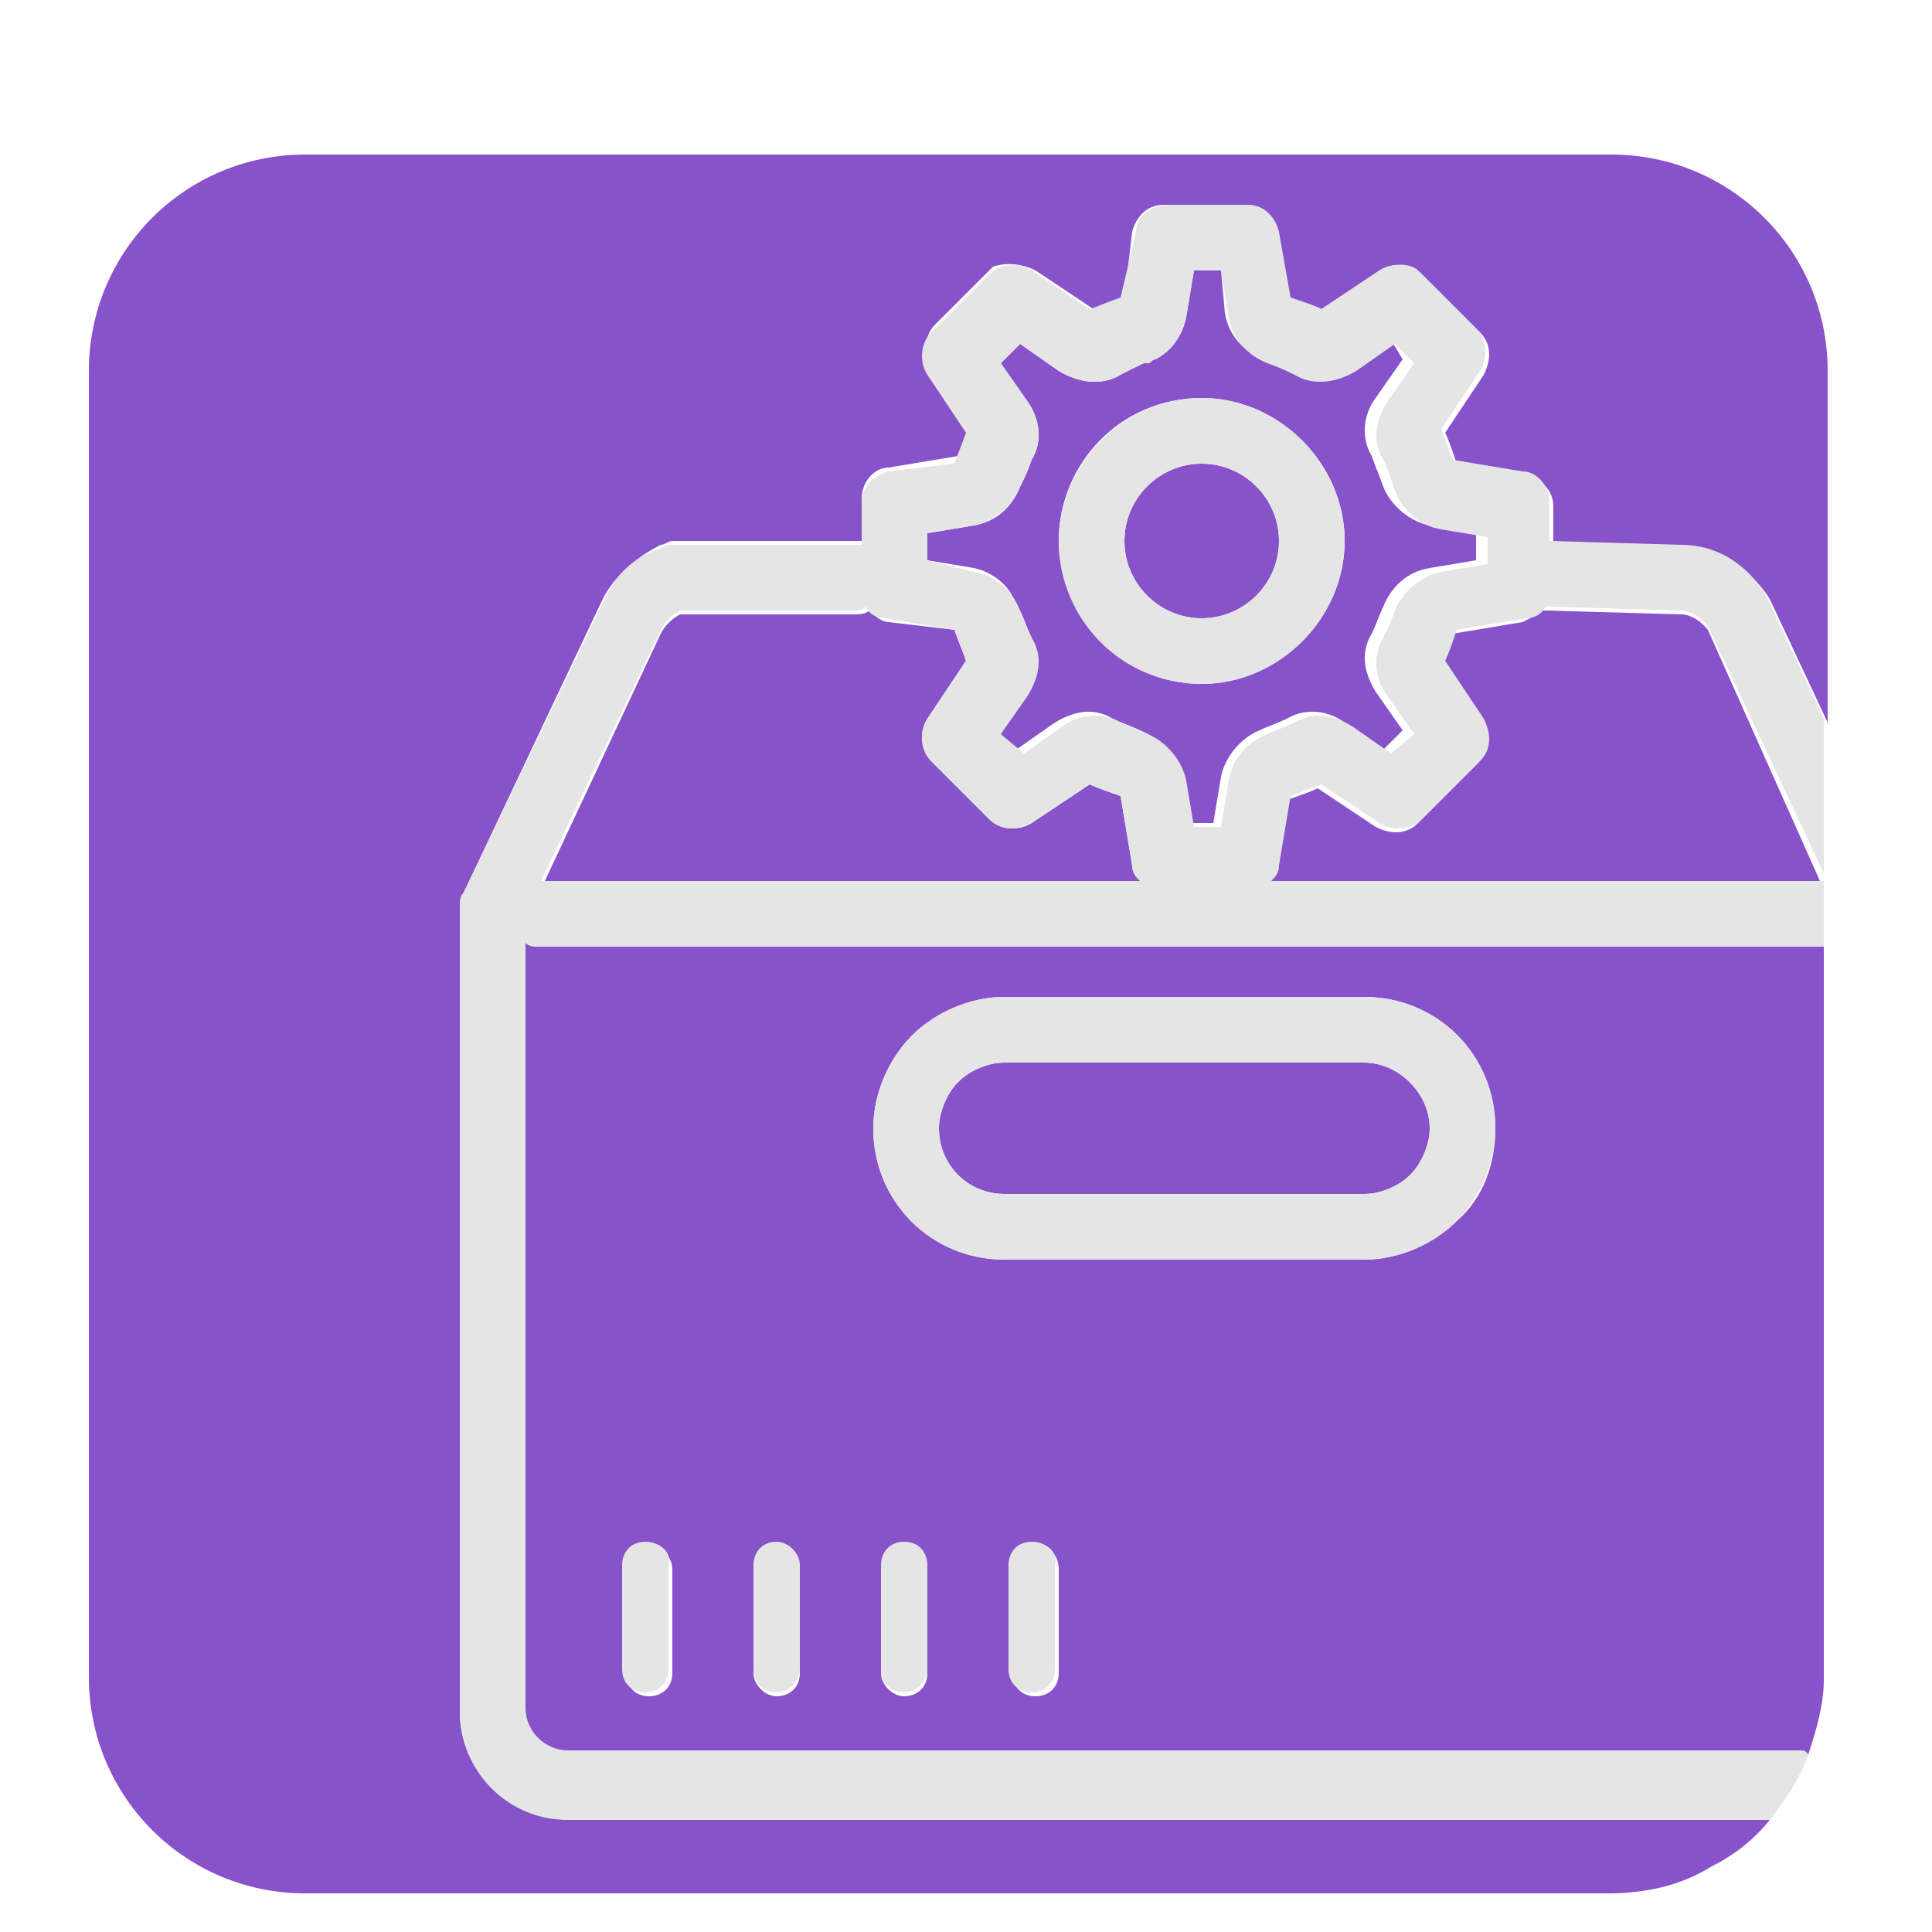
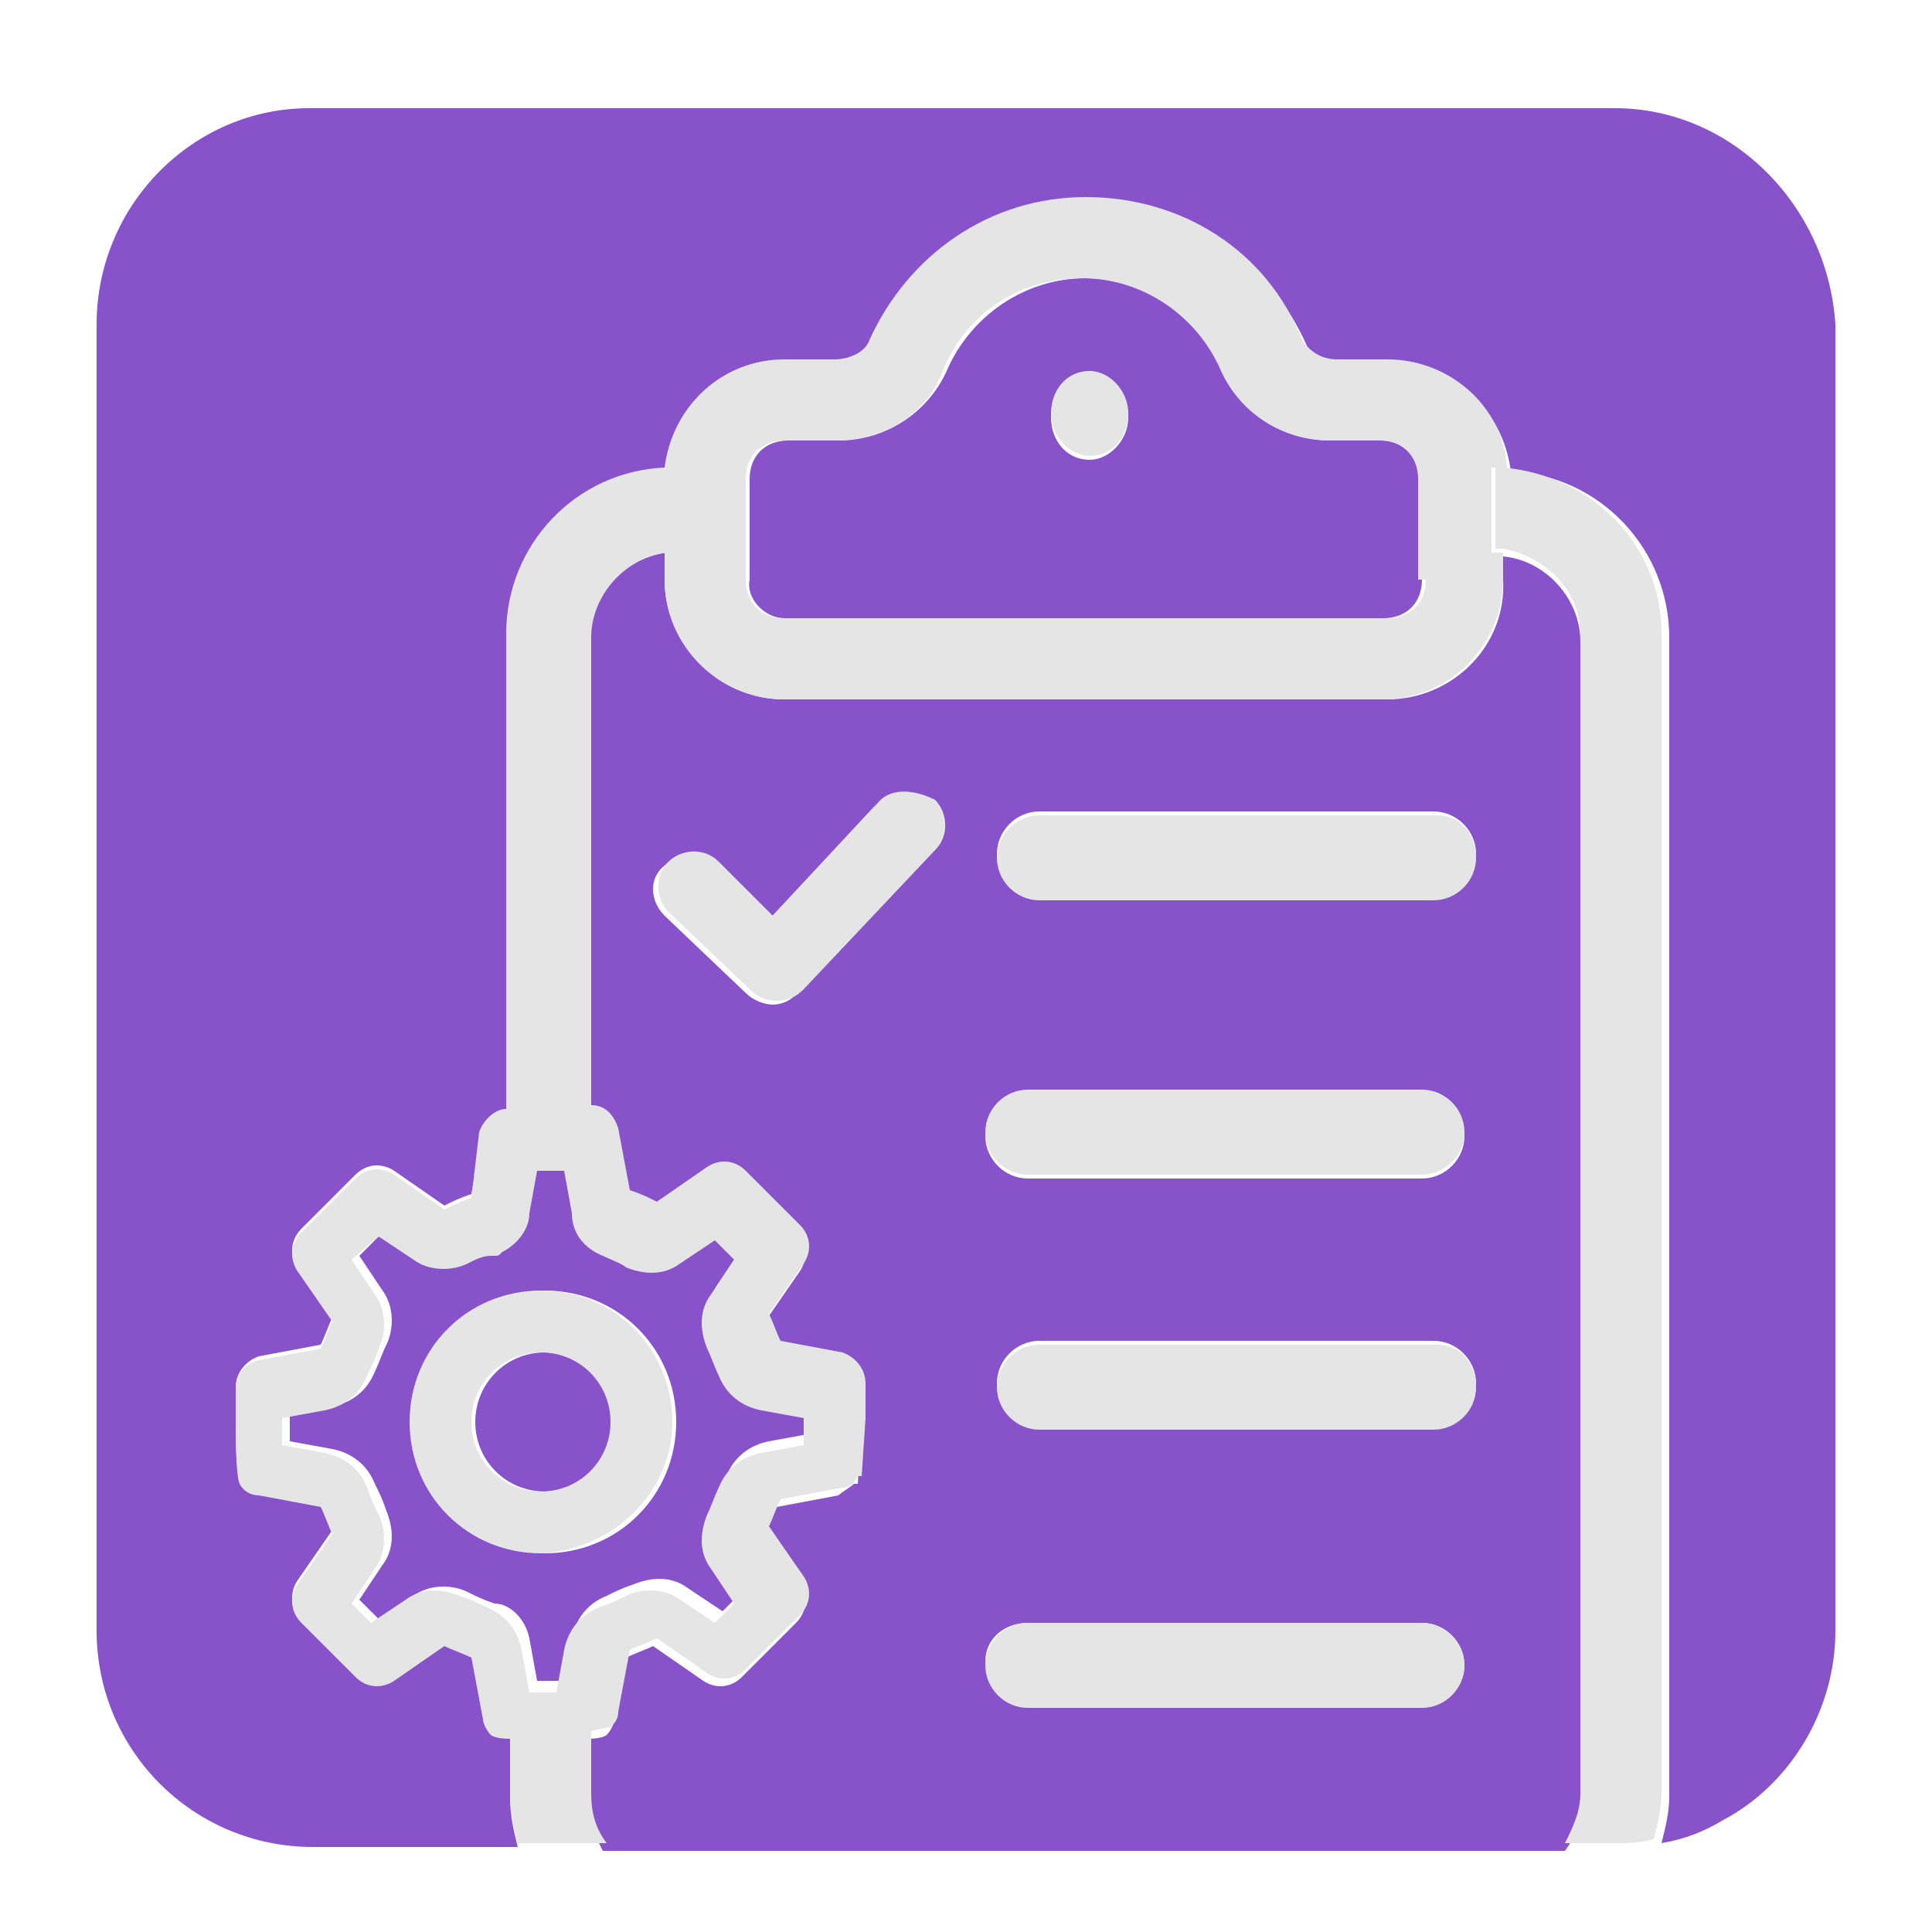
- <svg xmlns="http://www.w3.org/2000/svg" id="Camada_1" x="0" y="0" version="1.1" viewBox="0 0 50 50" xml:space="preserve">
-   <style>.st1{fill:#8852ca}.st2{fill:#e5e5e5}</style>
-   <path fill="none" d="M47.2 22.8l-.1-.1.1.1z" />
-   <path d="M44.2 16.3s-.3-.4-.7-.4l-3.5-.1h-.1c-.1.1-.3.2-.5.3l-1.8.3c-.1.3-.2.5-.3.8l1 1.5c.2.3.2.8-.1 1.1l-1.5 1.5c-.3.3-.7.3-1.1.1l-1.5-1c-.2.1-.5.2-.8.3l-.3 1.8c0 .2-.1.3-.2.4h14.3v-.1l-2.9-6.5zM14 24.5c-.1 0-.3 0-.4-.1v19.9c0 .6.5 1.1 1.1 1.1h32.1c.2-.6.4-1.3.4-1.9V24.4H14zm3.4 18.8c0 .4-.3.6-.6.6-.4 0-.6-.3-.6-.6v-2.7c0-.4.3-.6.6-.6s.6.3.6.6v2.7zm3.3 0c0 .4-.3.6-.6.6s-.6-.3-.6-.6v-2.7c0-.4.3-.6.6-.6.4 0 .6.3.6.6v2.7zm3.3 0c0 .4-.3.6-.6.6s-.6-.3-.6-.6v-2.7c0-.4.3-.6.6-.6.4 0 .6.3.6.6v2.7zm3.4 0c0 .4-.3.6-.6.6-.4 0-.6-.3-.6-.6v-2.7c0-.4.3-.6.6-.6.4 0 .6.3.6.6v2.7zm10.3-11.7c-.6.6-1.5 1-2.4 1H26c-1.9 0-3.4-1.5-3.4-3.4 0-.9.4-1.8 1-2.4.6-.6 1.5-1 2.4-1h9.3c1.9 0 3.4 1.5 3.4 3.4 0 .9-.3 1.8-1 2.4z" class="st1" />
-   <path d="M35.3 27.5H26c-.5 0-.9.2-1.2.5-.3.3-.5.8-.5 1.2 0 1 .8 1.7 1.7 1.7h9.3c.5 0 .9-.2 1.2-.5.3-.3.5-.8.5-1.2 0-.9-.8-1.7-1.7-1.7z" class="st1" />
-   <path d="M11.9 44.3V23.5c0-.1 0-.2.1-.4l3.6-7.6c.3-.6.9-1.1 1.5-1.4.1 0 .2-.1.3-.1h4.9v-1.1c0-.4.3-.8.7-.8l1.8-.3c.1-.2.2-.5.3-.8l-1-1.5c-.2-.3-.2-.8.1-1.1l1.5-1.5c.3-.1.7-.1 1.1.1l1.5 1c.2-.1.5-.2.8-.3l.2-1.7c.1-.4.4-.7.8-.7h2.1c.4 0 .8.3.8.7l.3 1.8c.4 0 .7.1.9.2l1.5-1c.3-.2.8-.2 1.1.1l1.5 1.5c.3.3.3.7.1 1.1l-1 1.5c.1.2.2.5.3.8l1.8.3c.4.1.7.4.7.8v1l3.4.1c1.1 0 1.9.8 2.2 1.3l1.5 3.2V9.6c0-3.1-2.5-5.6-5.6-5.6H7.9C4.8 4 2.3 6.5 2.3 9.6v33.8c0 3.1 2.5 5.6 5.6 5.6h33.7c1 0 1.9-.2 2.7-.7.6-.3 1.1-.7 1.5-1.2H14.7c-1.6-.1-2.8-1.3-2.8-2.8z" class="st1" />
-   <path d="M31.1 16c1.1 0 2-.9 2-2s-.9-2-2-2-2 .9-2 2 .9 2 2 2z" class="st1" />
-   <path d="M26.3 15.7c.1.2.2.5.3.7.3.5.2 1.1-.1 1.5l-.7 1 .5.5 1-.7c.5-.3 1-.4 1.5-.1.2.1.5.2.7.3.5.2.9.6 1 1.2l.2 1.2h.7l.2-1.2c.1-.5.5-1 1-1.2.2-.1.5-.2.7-.3.5-.3 1.1-.2 1.5.1l1 .7.5-.5-.7-1c-.3-.5-.4-1-.1-1.5.1-.2.2-.5.3-.7.2-.5.6-.9 1.2-1l1.2-.2v-.7l-1.2-.2c-.5-.1-1-.5-1.2-1-.1-.3-.2-.5-.3-.8-.3-.5-.2-1.1.1-1.5l.7-1-.3-.5-1 .7c-.5.3-1.1.4-1.6.1-.2-.1-.4-.2-.7-.3-.5-.2-.9-.6-1-1.2L31.6 7h-.7l-.2 1.2c-.1.5-.4.9-.8 1.1-.1 0-.1.1-.2.1h-.1c-.2.1-.5.2-.6.3-.5.3-1.1.2-1.6-.1l-1-.7-.5.5.7 1c.3.5.4 1 .1 1.5-.1.3-.2.5-.3.7-.2.5-.6.9-1.2 1l-1.2.2v.7l1.2.2c.5.1 1 .5 1.1 1zm4.8-5.4c2 0 3.7 1.7 3.7 3.7s-1.7 3.7-3.7 3.7-3.7-1.7-3.7-3.7 1.6-3.7 3.7-3.7z" class="st1" />
-   <path d="M29.3 22.4l-.3-1.8c-.3-.1-.5-.2-.8-.3l-1.5 1c-.3.2-.8.2-1.1-.1l-1.5-1.5c-.3-.3-.3-.8-.1-1.1l1-1.5c-.1-.3-.2-.5-.3-.8l-1.7-.2c-.2 0-.4-.2-.5-.3-.1.1-.3.1-.4.1h-4.5c-.2.1-.4.3-.5.5l-3 6.4h15.5c-.2-.2-.3-.3-.3-.4z" class="st1" />
-   <path d="M46.6 45.3H14.7c-.6 0-1.1-.5-1.1-1.1V24.4c.1.1.2.1.4.1h33.2v-1.7H32.9c.1-.1.2-.2.2-.4l.3-1.8c.3-.1.5-.2.8-.3l1.5 1c.3.2.8.2 1.1-.1l1.5-1.5c.3-.3.3-.7.1-1.1l-1-1.5c.1-.2.2-.5.3-.8l1.8-.3c.2 0 .4-.1.5-.3h.1l3.4.1c.4 0 .7.4.7.4l3 6.4v-4l-1.5-3.2c-.3-.5-1-1.3-2.2-1.3l-3.4-.1v-1c0-.4-.3-.8-.7-.8l-1.8-.3c-.1-.3-.2-.5-.3-.8l1-1.5c.2-.3.2-.8-.1-1.1L36.7 7c-.2-.2-.7-.2-1 0l-1.5 1c-.2-.1-.5-.2-.8-.3L33.1 6c-.1-.4-.4-.7-.8-.7h-2.1c-.4 0-.8.3-.8.7L29 7.7c-.3.1-.5.2-.8.3l-1.5-1c-.3-.2-.8-.2-1.1.1l-1.5 1.5c-.3.3-.3.8-.1 1.1l1 1.5c-.1.3-.2.5-.3.8l-1.7.2c-.4.1-.7.4-.7.8v1.1h-4.9c-.1 0-.2 0-.3.1-.7.2-1.2.7-1.5 1.4L12 23.1c-.1.1-.1.2-.1.4v20.8c0 1.5 1.2 2.8 2.8 2.8h31.1c.4-.5.8-1.1 1-1.7-.1-.1-.1-.1-.2-.1zM24 13.8l1.2-.2c.5-.1 1-.5 1.2-1 .1-.2.2-.5.3-.7.3-.5.2-1.1-.1-1.5l-.7-1 .5-.5 1 .7c.5.3 1.1.4 1.6.1l.6-.3h.1c.1 0 .1-.1.2-.1.4-.2.7-.6.8-1.1l.2-1.2h.7l.2 1.2c.1.6.5 1 1 1.2.3.1.5.2.7.3.5.3 1.1.2 1.6-.1l1-.7.5.5-.7 1c-.3.5-.4 1-.1 1.5.1.2.2.5.3.8.2.5.6.9 1.2 1l1.2.2v.7l-1.2.2c-.5.1-1 .5-1.2 1-.1.3-.2.5-.3.7-.3.5-.2 1.1.1 1.5l.7 1-.6.5-1-.7c-.5-.3-1-.4-1.5-.1-.2.1-.5.2-.7.3-.5.2-.9.6-1 1.2l-.2 1.2h-.7l-.2-1.2c-.1-.5-.5-1-1-1.2-.2-.1-.5-.2-.7-.3-.5-.3-1.1-.2-1.5.1l-1 .7-.6-.5.7-1c.3-.5.4-1 .1-1.5-.1-.2-.2-.5-.3-.7-.2-.5-.6-.9-1.2-1l-1.2-.3v-.7zm-6.9 2.5c.1-.2.3-.4.5-.5H22c.2 0 .3 0 .4-.1.1.2.3.3.5.3l1.8.3c.1.3.2.5.3.8l-1 1.5c-.2.3-.2.8.1 1.1l1.5 1.5c.3.3.7.3 1.1.1l1.5-1c.2.1.5.2.8.3l.3 1.8c0 .2.1.3.2.4H14l3.1-6.5z" class="st2" />
-   <path d="M35.3 25.8H26c-.9 0-1.8.4-2.4 1-.6.6-1 1.5-1 2.4 0 1.9 1.5 3.4 3.4 3.4h9.3c.9 0 1.8-.4 2.4-1 .6-.6 1-1.5 1-2.4 0-1.9-1.5-3.4-3.4-3.4zm1.2 4.6c-.3.3-.8.5-1.2.5H26c-1 0-1.7-.8-1.7-1.7 0-.5.2-.9.5-1.2.3-.3.8-.5 1.2-.5h9.3c.9 0 1.7.8 1.7 1.7 0 .5-.2.9-.5 1.2zm-9.8 9.5c-.4 0-.6.3-.6.6v2.7c0 .4.3.6.6.6.4 0 .6-.3.6-.6v-2.7c.1-.3-.2-.6-.6-.6zm-3.3 0c-.4 0-.6.3-.6.6v2.7c0 .4.3.6.6.6s.6-.3.6-.6v-2.7c0-.3-.2-.6-.6-.6zm-3.3 0c-.4 0-.6.3-.6.6v2.7c0 .4.3.6.6.6s.6-.3.6-.6v-2.7c0-.3-.3-.6-.6-.6zm-3.4 0c-.4 0-.6.3-.6.6v2.7c0 .4.3.6.6.6.4 0 .6-.3.6-.6v-2.7c.1-.3-.2-.6-.6-.6zm14.4-22.2c2 0 3.7-1.7 3.7-3.7s-1.7-3.7-3.7-3.7-3.7 1.7-3.7 3.7 1.6 3.7 3.7 3.7zm0-5.7c1.1 0 2 .9 2 2s-.9 2-2 2-2-.9-2-2 .9-2 2-2z" class="st2" />
+ <svg xmlns="http://www.w3.org/2000/svg" version="1.1" id="Camada_1" x="0px" y="0px" viewBox="0 0 50 50" style="enable-background:new 0 0 50 50;" xml:space="preserve">
+   <style type="text/css">
+ 	.st0{fill:#8852CA;}
+ 	.st1{fill:#E5E5E5;}
+ </style>
+   <g>
+     <path class="st0" d="M41.8,2.8H8C5,2.8,2.5,5.3,2.5,8.4v31.3v2.5c0,3.1,2.5,5.6,5.6,5.6h5.3c-0.1-0.4-0.2-0.8-0.2-1.3v-1.6   c-0.4-0.1-0.5-0.1-0.5-0.1c-0.1-0.1-0.2-0.2-0.2-0.4l-0.3-1.6c-0.2-0.1-0.5-0.2-0.7-0.3l-1.3,0.9c-0.3,0.2-0.7,0.2-1-0.1l-1.4-1.4   c-0.3-0.3-0.3-0.7-0.1-1l0.9-1.3c-0.1-0.2-0.2-0.5-0.3-0.7l-1.6-0.3c-0.2,0-0.4-0.1-0.5-0.3c-0.1-0.2-0.1-1.4-0.1-1.4l0-1   c0-0.4,0.3-0.7,0.6-0.8l1.6-0.3c0.1-0.2,0.2-0.5,0.3-0.7l-0.9-1.3c-0.2-0.3-0.2-0.7,0.1-1l1.4-1.4c0.3-0.3,0.7-0.3,1-0.1l1.3,0.9   c0.2-0.1,0.4-0.2,0.7-0.3l0.3-1.6c0.1-0.4,0.4-0.6,0.7-0.6V16.5c0-2.3,1.8-4.2,4.1-4.3c0.1-1.6,1.5-2.8,3.1-2.8h1.3   c0.4,0,0.7-0.2,0.9-0.5c0.9-2.3,3.1-3.7,5.6-3.7s4.6,1.5,5.6,3.7c0.1,0.3,0.5,0.5,0.9,0.5h1.3c1.6,0,2.9,1.2,3.1,2.8   c2.3,0.1,4.1,2,4.1,4.3v30c0,0.4-0.1,0.8-0.2,1.2c0.6-0.1,1.1-0.3,1.6-0.6c1.7-0.9,2.9-2.8,2.9-4.9V23.9V8.4   C47.3,5.3,44.8,2.8,41.8,2.8z" />
+     <path class="st0" d="M13.7,42.4l0.2,1.1h0.7l0.2-1.1c0.1-0.5,0.4-0.9,0.9-1.1c0.2-0.1,0.4-0.2,0.7-0.3c0.5-0.2,1-0.2,1.4,0.1   l0.9,0.6l0.5-0.5l-0.6-0.9c-0.3-0.4-0.3-1-0.1-1.4c0.1-0.2,0.2-0.4,0.3-0.7c0.2-0.5,0.6-0.8,1.1-0.9l1.1-0.2v-0.7l-1.1-0.2   c-0.5-0.1-0.9-0.4-1.1-0.9c-0.1-0.2-0.2-0.5-0.3-0.7c-0.2-0.4-0.2-1,0.1-1.4l0.6-0.9L18.6,32l-0.9,0.6c-0.4,0.3-1,0.3-1.4,0.1   c-0.2-0.1-0.4-0.2-0.6-0.3c-0.5-0.2-0.8-0.6-0.9-1.1l-0.2-1.1h-0.7l-0.2,1.1c-0.1,0.4-0.4,0.8-0.7,1c0,0-0.1,0-0.2,0.1   c0,0-0.1,0-0.1,0c-0.2,0.1-0.4,0.2-0.6,0.2c-0.5,0.2-1,0.2-1.4-0.1L9.8,32l-0.5,0.5l0.6,0.9c0.3,0.4,0.3,1,0.1,1.4   c-0.1,0.2-0.2,0.5-0.3,0.7c-0.2,0.5-0.6,0.8-1.1,0.9l-1.1,0.2v0.7l1.1,0.2c0.5,0.1,0.9,0.4,1.1,0.9c0.1,0.2,0.2,0.4,0.3,0.7   c0.2,0.5,0.2,1-0.1,1.4l-0.6,0.9l0.5,0.5l0.9-0.6c0.4-0.3,1-0.3,1.4-0.1c0.2,0.1,0.4,0.2,0.7,0.3C13.2,41.5,13.6,41.9,13.7,42.4z    M10.7,36.8c0-1.9,1.5-3.4,3.4-3.4c1.9,0,3.4,1.5,3.4,3.4s-1.5,3.4-3.4,3.4C12.2,40.1,10.7,38.6,10.7,36.8z" />
+     <path class="st0" d="M15.9,36.8c0-1-0.8-1.8-1.8-1.8c-1,0-1.8,0.8-1.8,1.8c0,1,0.8,1.8,1.8,1.8C15.1,38.6,15.9,37.8,15.9,36.8z" />
+     <path class="st0" d="M35.9,18.1H20.3c-1.7,0-3.1-1.4-3.1-3.1v-0.7c-1.1,0.2-2,1.1-2,2.2v12.3c0.3,0,0.6,0.3,0.7,0.6l0.3,1.6   c0.2,0.1,0.5,0.2,0.7,0.3l1.3-0.9c0.3-0.2,0.7-0.2,1,0.1l1.4,1.4c0.3,0.3,0.3,0.7,0.1,1l-0.9,1.3c0.1,0.2,0.2,0.5,0.3,0.7l1.6,0.3   c0.4,0.1,0.6,0.4,0.6,0.8v0.9l-0.1,1.5c0,0,0,0-0.1,0c-0.1,0.1-0.3,0.2-0.4,0.3l-1.6,0.3c-0.1,0.2-0.2,0.5-0.3,0.7l0.9,1.3   c0.2,0.3,0.2,0.7-0.1,1l-1.4,1.4c-0.3,0.3-0.7,0.3-1,0.1l-1.3-0.9c-0.2,0.1-0.5,0.2-0.7,0.3l-0.3,1.6c0,0.1-0.1,0.3-0.2,0.4   c0,0-0.1,0.1-0.5,0.1v1.6c0,0.5,0.2,0.9,0.4,1.3h24.9c0.3-0.4,0.4-0.8,0.4-1.3v-30c0-1.1-0.9-2.1-2-2.2V15   C39,16.7,37.6,18.1,35.9,18.1z M26.6,28.3h10.2c0.6,0,1.1,0.5,1.1,1.1s-0.5,1.1-1.1,1.1H26.6c-0.6,0-1.1-0.5-1.1-1.1   S26,28.3,26.6,28.3z M24,22.1l-3.4,3.6C20.5,25.9,20.2,26,20,26c0,0,0,0,0,0c-0.2,0-0.5-0.1-0.7-0.3l-2.1-2c-0.4-0.4-0.4-1,0-1.3   c0.4-0.4,1-0.4,1.3,0l1.4,1.4l2.7-2.9c0.4-0.4,1-0.4,1.3,0C24.4,21.1,24.4,21.7,24,22.1z M36.8,44.1H26.6c-0.6,0-1.1-0.5-1.1-1.1   S26,42,26.6,42h10.2c0.6,0,1.1,0.5,1.1,1.1S37.4,44.1,36.8,44.1z M37.2,36.9H26.9c-0.6,0-1.1-0.5-1.1-1.1c0-0.6,0.5-1.1,1.1-1.1   h10.2c0.6,0,1.1,0.5,1.1,1.1C38.2,36.5,37.8,36.9,37.2,36.9z M37.2,23.2H26.9c-0.6,0-1.1-0.5-1.1-1.1c0-0.6,0.5-1.1,1.1-1.1h10.2   c0.6,0,1.1,0.5,1.1,1.1C38.2,22.7,37.8,23.2,37.2,23.2z" />
+     <path class="st0" d="M20.3,16h15.5c0.6,0,1-0.4,1-1v-2.6c0-0.6-0.4-1-1-1h-1.3c-1.3,0-2.4-0.7-2.8-1.8c-0.6-1.5-2-2.4-3.6-2.4   s-3,1-3.6,2.4c-0.5,1.1-1.6,1.8-2.8,1.8h-1.3c-0.6,0-1,0.4-1,1V15C19.3,15.5,19.8,16,20.3,16z M28.2,9.7c0.6,0,1,0.5,1,1.1   s-0.5,1.1-1,1.1c-0.6,0-1-0.5-1-1.1S27.7,9.7,28.2,9.7z" />
+     <path class="st1" d="M17.4,36.8c0-1.9-1.5-3.4-3.4-3.4c-1.9,0-3.4,1.5-3.4,3.4s1.5,3.4,3.4,3.4C15.9,40.1,17.4,38.6,17.4,36.8z    M12.2,36.8c0-1,0.8-1.8,1.8-1.8c1,0,1.8,0.8,1.8,1.8c0,1-0.8,1.8-1.8,1.8C13,38.6,12.2,37.8,12.2,36.8z" />
+     <g>
+       <path class="st1" d="M17.2,12.1c-2.3,0.1-4.1,2-4.1,4.3v11.9v0.4c-0.3,0-0.6,0.3-0.7,0.6L12.2,31c-0.3,0.1-0.5,0.2-0.7,0.3    l-1.3-0.9c-0.3-0.2-0.7-0.2-1,0.1l-1.4,1.4c-0.3,0.3-0.3,0.7-0.1,1l0.9,1.3c-0.1,0.2-0.2,0.5-0.3,0.7l-1.6,0.3    c-0.4,0.1-0.6,0.4-0.6,0.8l0,1c0,0,0,1.2,0.1,1.4c0.1,0.2,0.3,0.3,0.5,0.3l1.6,0.3c0.1,0.2,0.2,0.5,0.3,0.7l-0.9,1.3    c-0.2,0.3-0.2,0.7,0.1,1l1.4,1.4c0.3,0.3,0.7,0.3,1,0.1l1.3-0.9c0.2,0.1,0.5,0.2,0.7,0.3l0.3,1.6c0,0.1,0.1,0.3,0.2,0.4    c0,0,0.1,0.1,0.5,0.1V45v1.4c0,0.5,0.1,0.9,0.2,1.3h2.3c-0.3-0.4-0.4-0.8-0.4-1.3V45v-0.2c0.4-0.1,0.5-0.1,0.5-0.1    c0.1-0.1,0.2-0.2,0.2-0.4l0.3-1.6c0.2-0.1,0.5-0.2,0.7-0.3l1.3,0.9c0.3,0.2,0.7,0.2,1-0.1l1.4-1.4c0.3-0.3,0.3-0.7,0.1-1l-0.9-1.3    c0.1-0.2,0.2-0.5,0.3-0.7l1.6-0.3c0.2,0,0.3-0.1,0.4-0.3c0,0,0,0,0.1,0l0.1-1.5v-0.9c0-0.4-0.3-0.7-0.6-0.8l-1.6-0.3    c-0.1-0.2-0.2-0.5-0.3-0.7l0.9-1.3c0.2-0.3,0.2-0.7-0.1-1l-1.4-1.4c-0.3-0.3-0.7-0.3-1-0.1l-1.3,0.9c-0.2-0.1-0.4-0.2-0.7-0.3    l-0.3-1.6c-0.1-0.3-0.3-0.6-0.7-0.6v-0.4V16.5c0-1.1,0.9-2.1,2-2.2v-1.8C17.2,12.3,17.2,12.2,17.2,12.1z M15.6,32.5    c0.2,0.1,0.5,0.2,0.6,0.3c0.5,0.2,1,0.2,1.4-0.1l0.9-0.6l0.5,0.5l-0.6,0.9c-0.3,0.4-0.3,0.9-0.1,1.4c0.1,0.2,0.2,0.5,0.3,0.7    c0.2,0.5,0.6,0.8,1.1,0.9l1.1,0.2v0.7l-1.1,0.2c-0.5,0.1-0.9,0.4-1.1,0.9c-0.1,0.2-0.2,0.5-0.3,0.7c-0.2,0.5-0.2,1,0.1,1.4    l0.6,0.9l-0.5,0.5l-0.9-0.6c-0.4-0.3-1-0.3-1.4-0.1c-0.2,0.1-0.4,0.2-0.7,0.3c-0.5,0.2-0.8,0.6-0.9,1.1l-0.2,1.1h-0.7l-0.2-1.1    c-0.1-0.5-0.4-0.9-0.9-1.1c-0.2-0.1-0.4-0.2-0.7-0.3c-0.5-0.2-1-0.2-1.4,0.1l-0.9,0.6l-0.5-0.5l0.6-0.9c0.3-0.4,0.3-1,0.1-1.4    c-0.1-0.2-0.2-0.4-0.3-0.7c-0.2-0.5-0.6-0.8-1.1-0.9l-1.1-0.2v-0.7l1.1-0.2c0.5-0.1,0.9-0.4,1.1-0.9c0.1-0.2,0.2-0.4,0.3-0.7    c0.2-0.4,0.2-1-0.1-1.4l-0.6-0.9L9.8,32l0.9,0.6c0.4,0.3,1,0.3,1.4,0.1c0.2-0.1,0.4-0.2,0.6-0.2c0,0,0.1,0,0.1,0    c0.1,0,0.1,0,0.2-0.1c0.4-0.2,0.7-0.6,0.7-1l0.2-1.1h0.7l0.2,1.1C14.8,31.9,15.1,32.3,15.6,32.5z" />
+       <path class="st1" d="M38.9,12.1c0,0.1,0,0.2,0,0.3v1.8c1.1,0.2,2,1.1,2,2.2v30c0,0.5-0.2,0.9-0.4,1.3h1.2h0c0.4,0,0.7,0,1.1-0.1    c0.1-0.4,0.2-0.8,0.2-1.2v-30C43,14.1,41.2,12.3,38.9,12.1z" />
+       <path class="st1" d="M38.7,12.1c0.1,0,0.2,0,0.3,0c-0.1-1.6-1.5-2.8-3.1-2.8h-1.3c-0.4,0-0.7-0.2-0.9-0.5    c-0.9-2.3-3.1-3.7-5.6-3.7s-4.6,1.5-5.6,3.7c-0.1,0.3-0.5,0.5-0.9,0.5h-1.3c-1.6,0-2.9,1.2-3.1,2.8c0.1,0,0.2,0,0.3,0v2.1    c-0.1,0-0.2,0-0.3,0V15c0,1.7,1.4,3.1,3.1,3.1h15.5c1.7,0,3.1-1.4,3.1-3.1v-0.7c-0.1,0-0.2,0-0.3,0V12.1z M36.9,15    c0,0.6-0.4,1-1,1H20.3c-0.6,0-1-0.4-1-1v-2.6c0-0.6,0.4-1,1-1h1.3c1.3,0,2.4-0.7,2.8-1.8c0.6-1.5,2-2.4,3.6-2.4s3,1,3.6,2.4    c0.5,1.1,1.6,1.8,2.8,1.8h1.3c0.6,0,1,0.4,1,1V15z" />
+     </g>
+     <path class="st1" d="M17.2,14.2c0.1,0,0.2,0,0.3,0v-2.1c-0.1,0-0.2,0-0.3,0c0,0.1,0,0.2,0,0.3V14.2z" />
+     <path class="st1" d="M38.7,14.2c0.1,0,0.2,0,0.3,0v-1.8c0-0.1,0-0.2,0-0.3c-0.1,0-0.2,0-0.3,0V14.2z" />
+     <path class="st1" d="M28.2,11.8c0.6,0,1-0.5,1-1.1s-0.5-1.1-1-1.1c-0.6,0-1,0.5-1,1.1S27.7,11.8,28.2,11.8z" />
+     <path class="st1" d="M22.7,20.8l-2.7,2.9l-1.4-1.4c-0.4-0.4-1-0.3-1.3,0c-0.4,0.4-0.3,1,0,1.3l2.1,2c0.2,0.2,0.4,0.3,0.7,0.3   c0,0,0,0,0,0c0.3,0,0.5-0.1,0.7-0.3l3.4-3.6c0.4-0.4,0.3-1,0-1.3C23.6,20.4,23,20.4,22.7,20.8z" />
+     <path class="st1" d="M37.2,21.1H26.9c-0.6,0-1.1,0.5-1.1,1.1c0,0.6,0.5,1.1,1.1,1.1h10.2c0.6,0,1.1-0.5,1.1-1.1   C38.2,21.6,37.8,21.1,37.2,21.1z" />
+     <path class="st1" d="M26.6,30.4h10.2c0.6,0,1.1-0.5,1.1-1.1s-0.5-1.1-1.1-1.1H26.6c-0.6,0-1.1,0.5-1.1,1.1S26,30.4,26.6,30.4z" />
+     <path class="st1" d="M37.2,34.8H26.9c-0.6,0-1.1,0.5-1.1,1.1c0,0.6,0.5,1.1,1.1,1.1h10.2c0.6,0,1.1-0.5,1.1-1.1   C38.2,35.3,37.8,34.8,37.2,34.8z" />
+     <path class="st1" d="M36.8,42H26.6c-0.6,0-1.1,0.5-1.1,1.1s0.5,1.1,1.1,1.1h10.2c0.6,0,1.1-0.5,1.1-1.1S37.4,42,36.8,42z" />
+   </g>
</svg>
